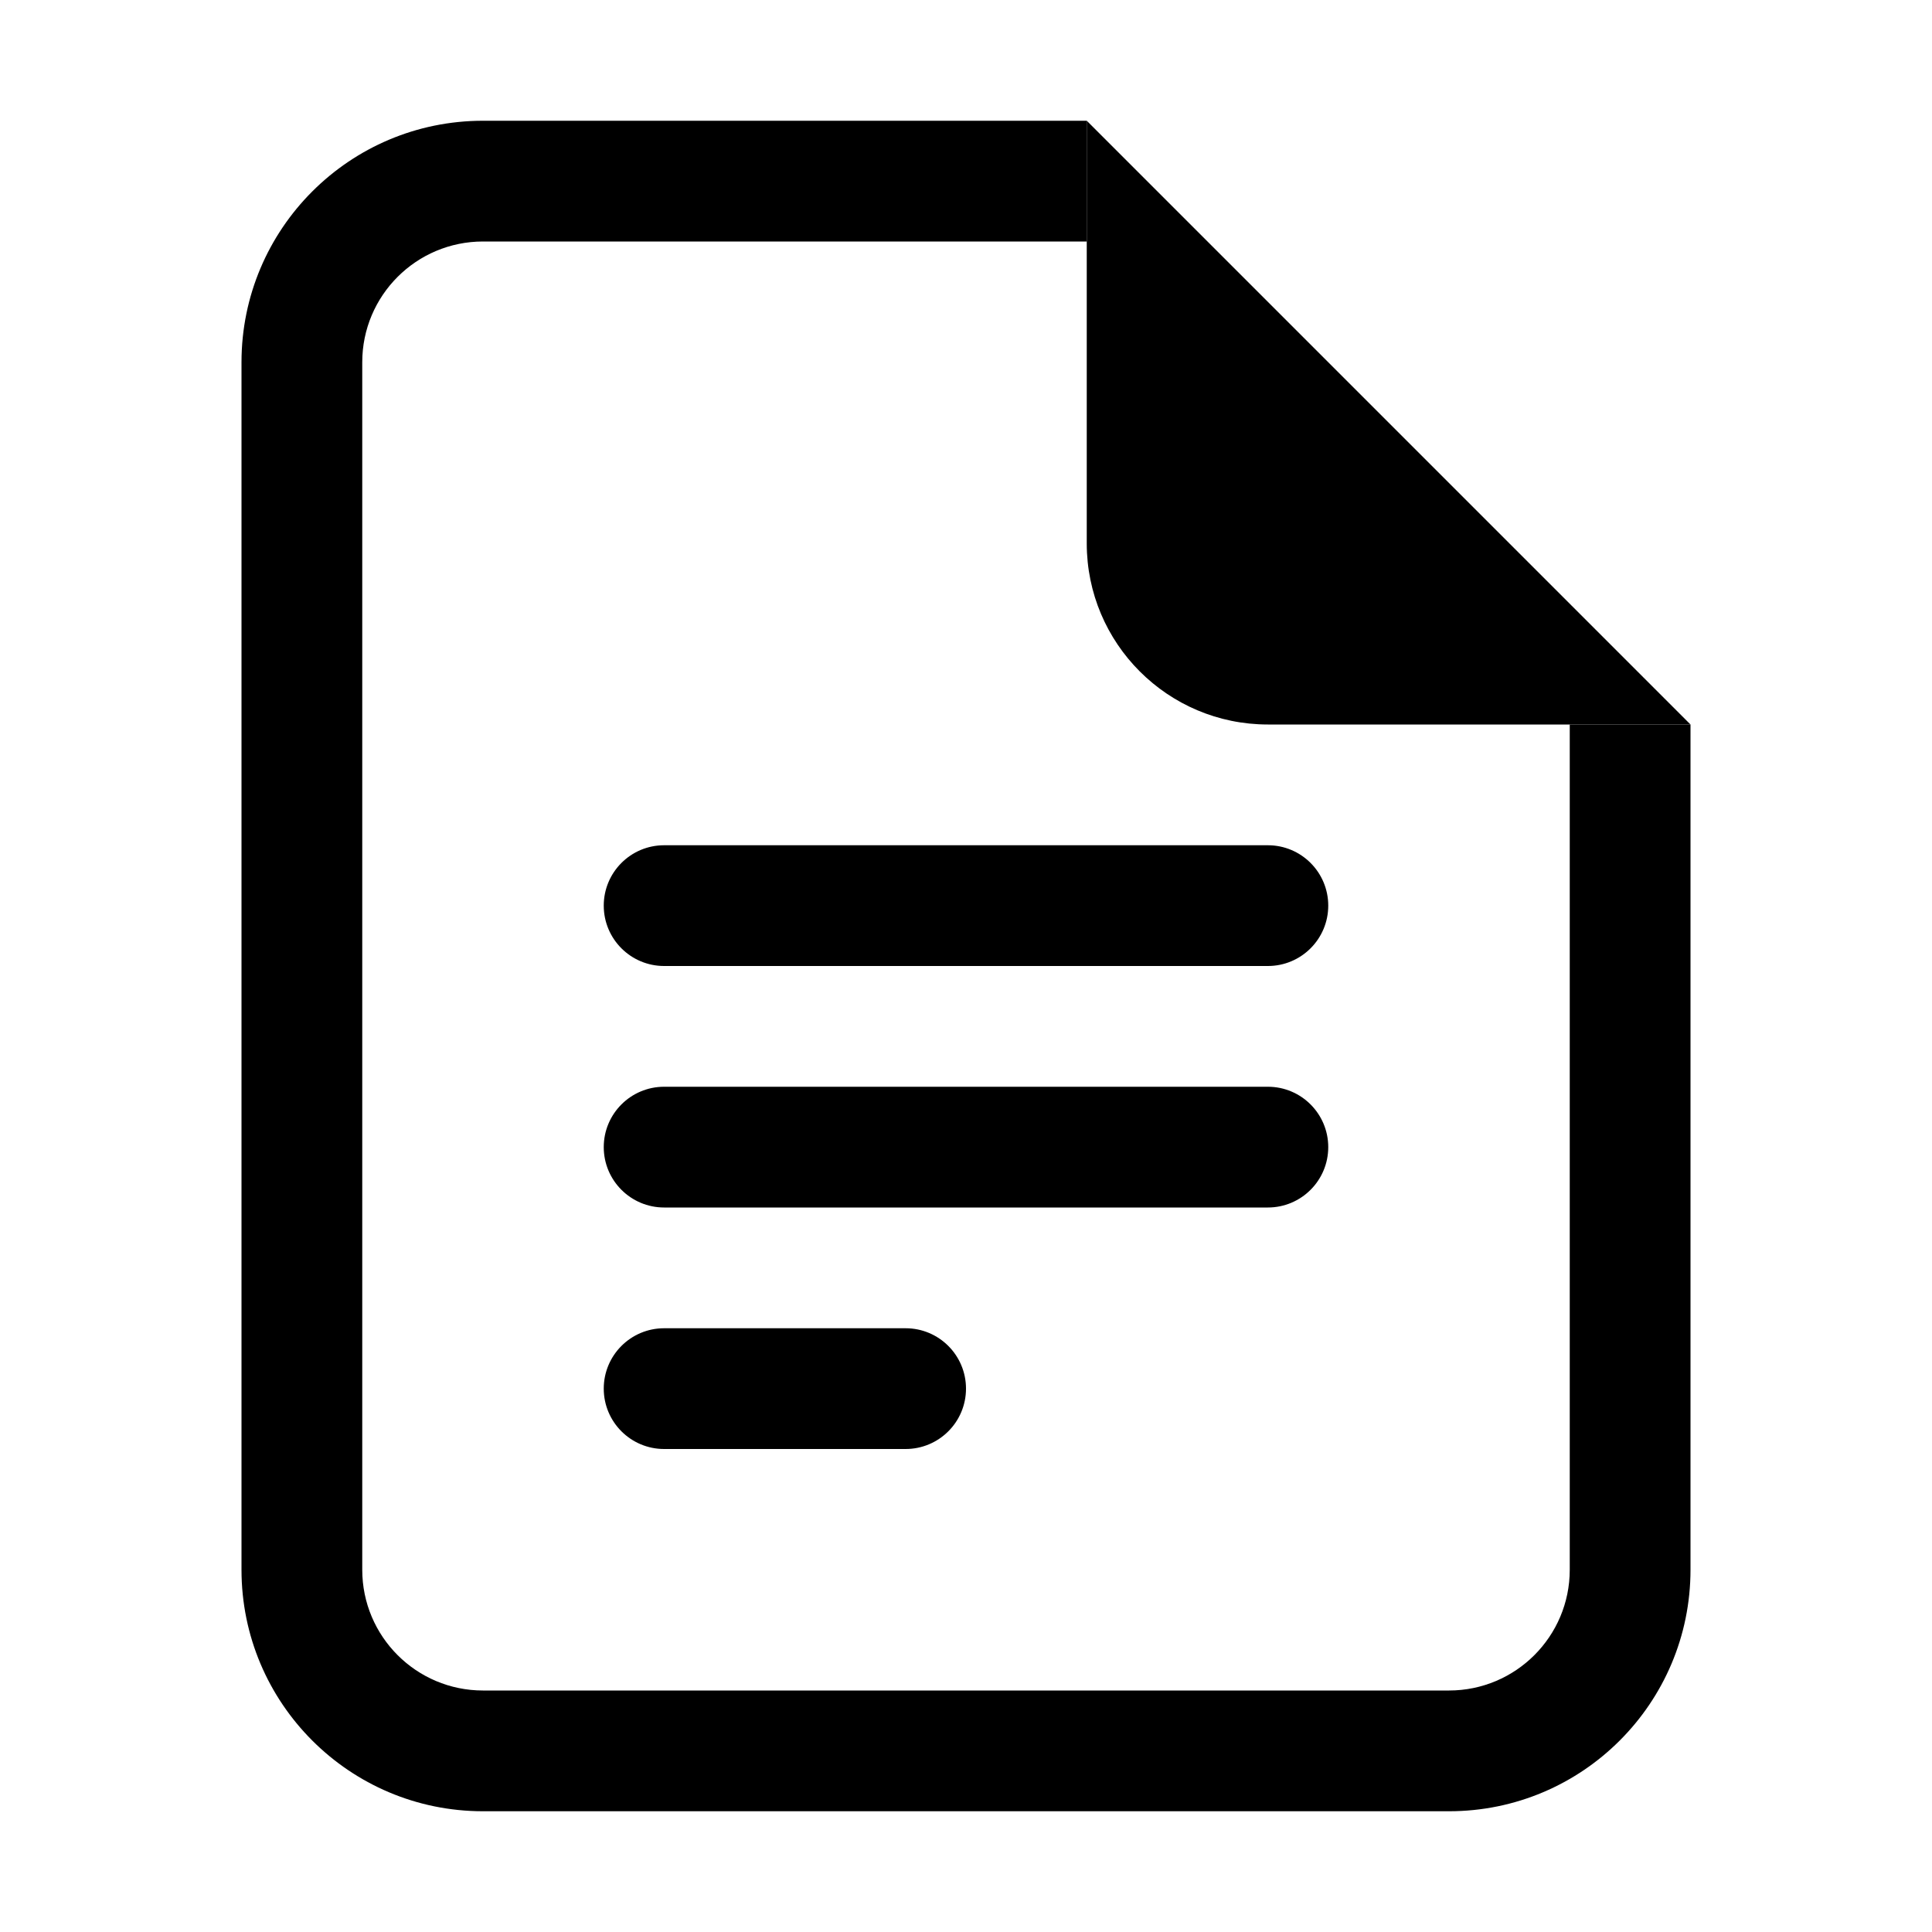
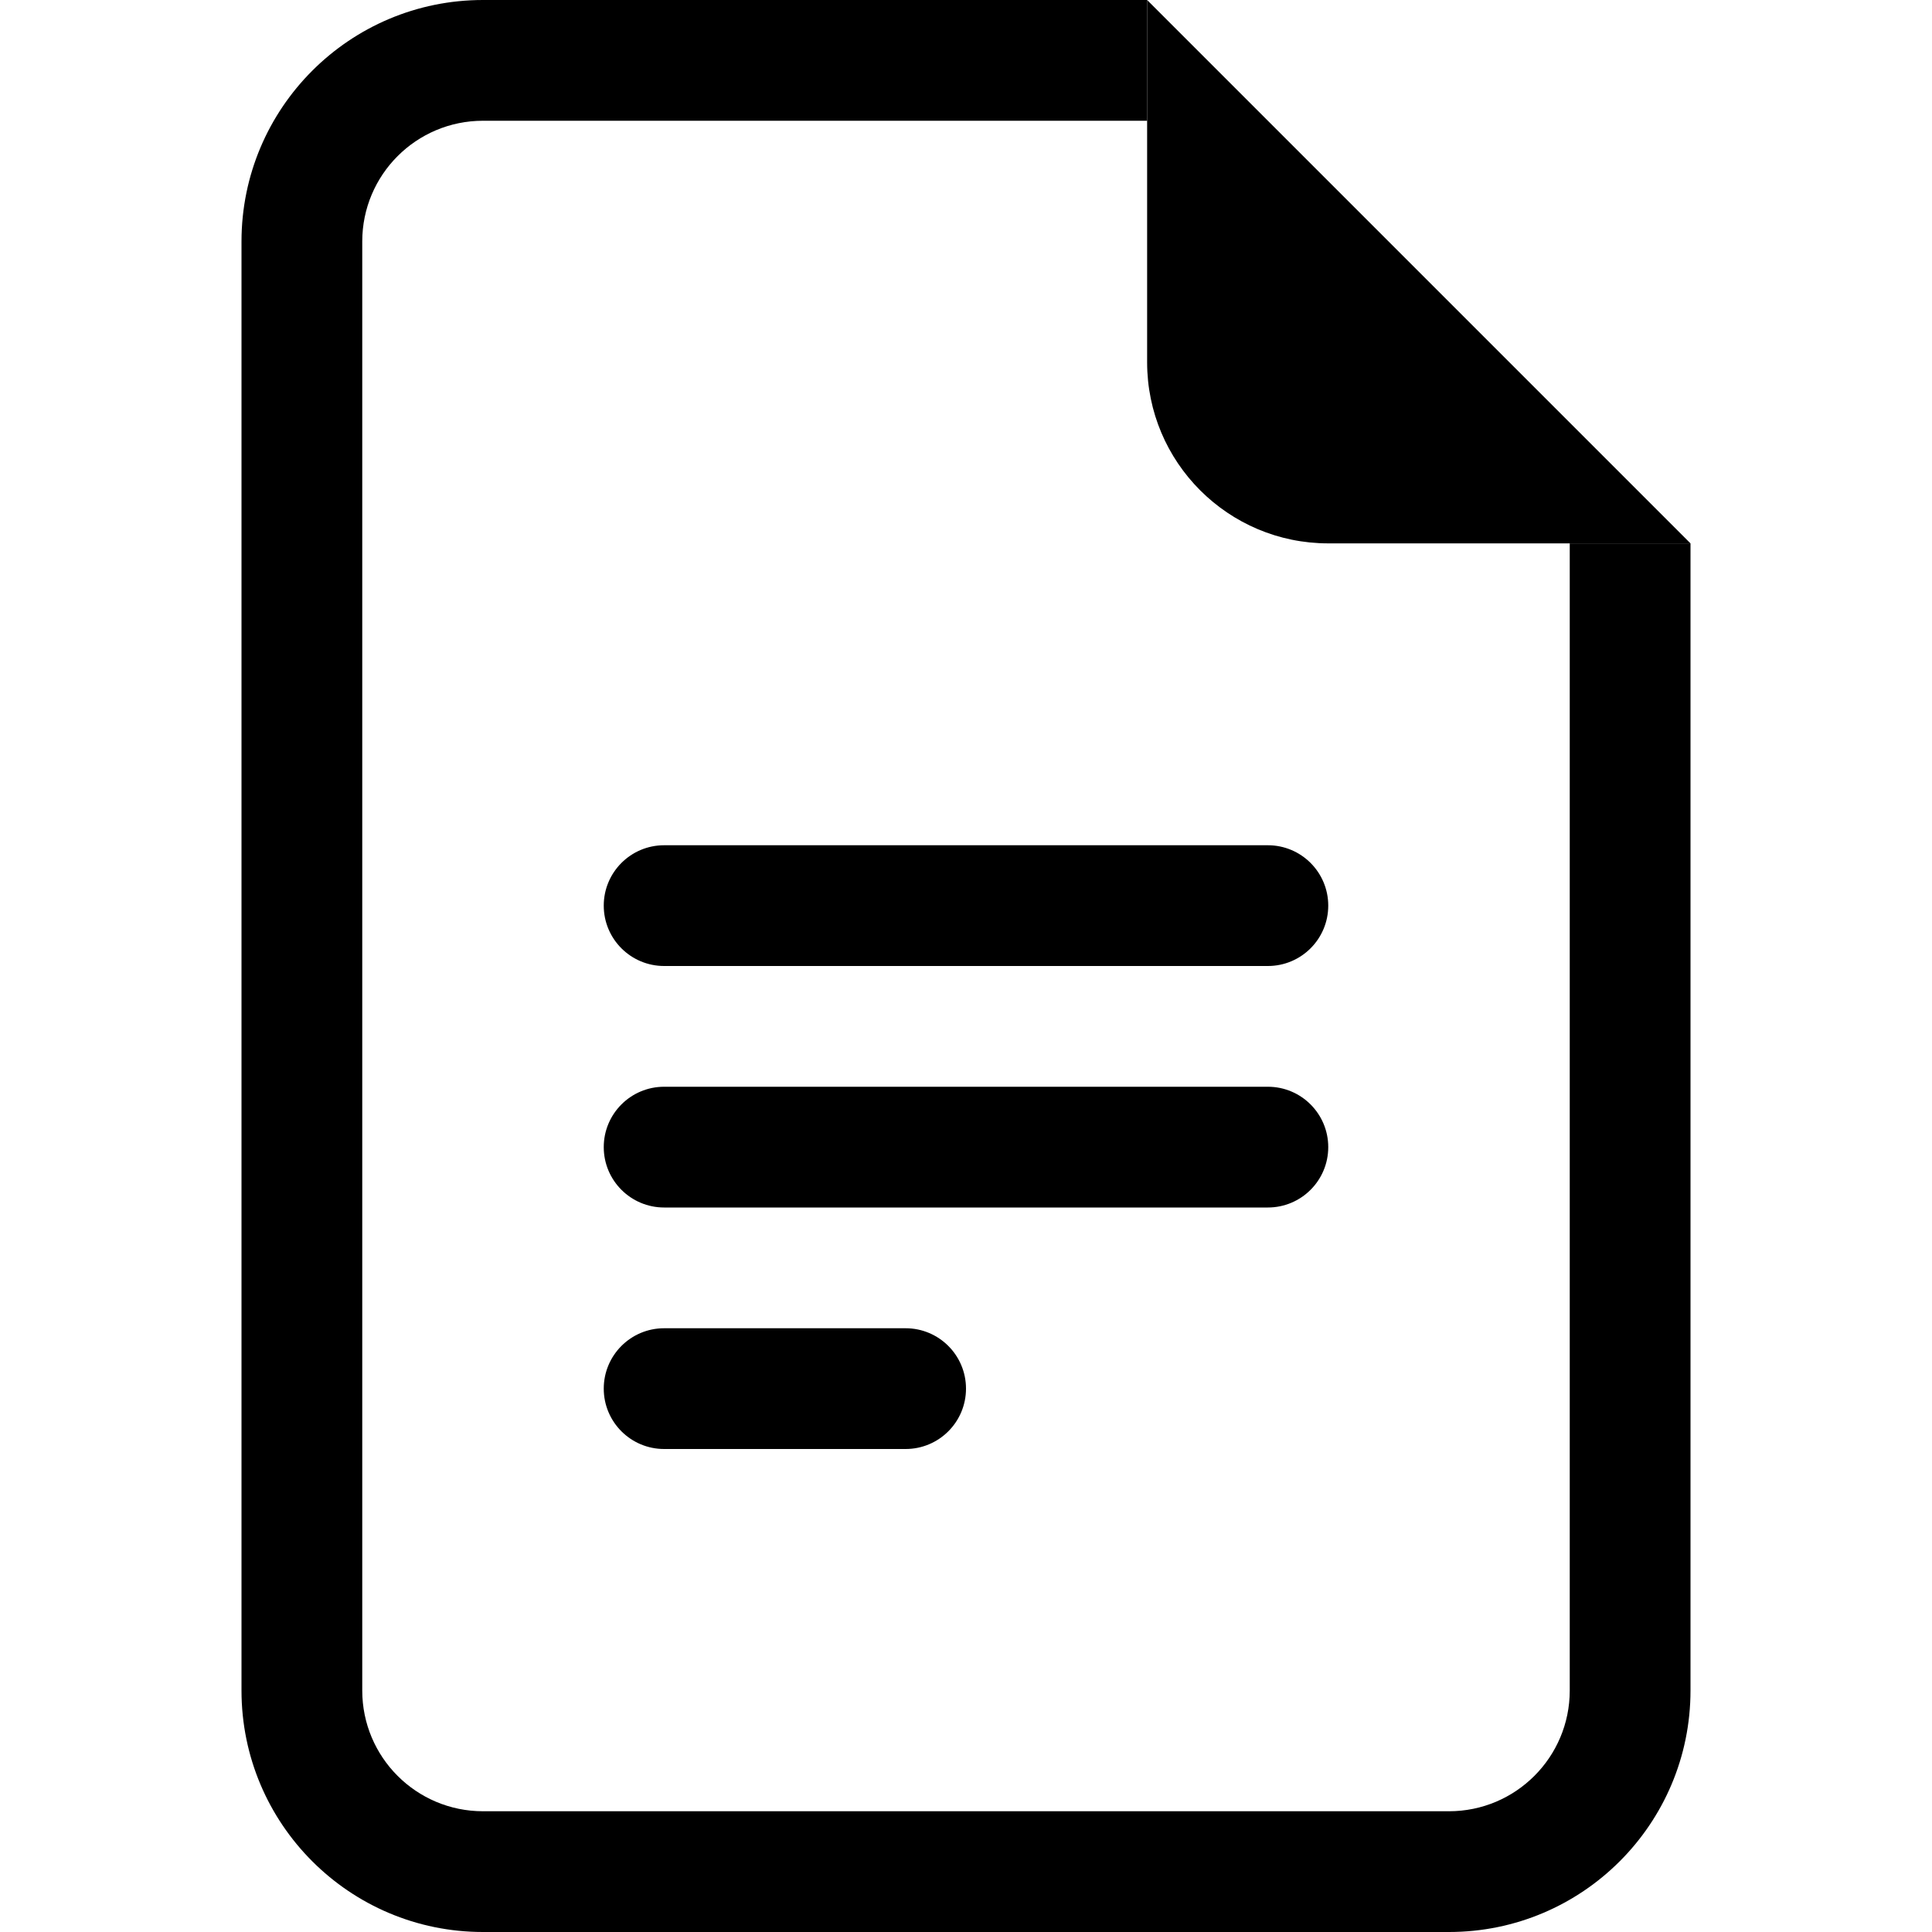
<svg xmlns="http://www.w3.org/2000/svg" width="1em" height="1em" viewBox="0 0 16 16" class="bi bi-file-earmark-text" fill="currentColor">
-   <path d="M4 1h5v1H4a1 1 0 0 0-1 1v10a1 1 0 0 0 1 1h8a1 1 0 0 0 1-1V6h1v7a2 2 0 0 1-2 2H4a2 2 0 0 1-2-2V3a2 2 0 0 1 2-2z" />
-   <path d="M9 4.5V1l5 5h-3.5A1.5 1.5 0 0 1 9 4.5z" />
+   <path d="M4 0h5.5v1H4a1 1 0 0 0-1 1v12a1 1 0 0 0 1 1h8a1 1 0 0 0 1-1V4.5h1V14a2 2 0 0 1-2 2H4a2 2 0 0 1-2-2V2a2 2 0 0 1 2-2z" />
+   <path d="M9.5 3V0L14 4.5h-3A1.5 1.5 0 0 1 9.5 3z" />
  <path fill-rule="evenodd" d="M5 11.5a.5.5 0 0 1 .5-.5h2a.5.5 0 0 1 0 1h-2a.5.5 0 0 1-.5-.5zm0-2a.5.5 0 0 1 .5-.5h5a.5.5 0 0 1 0 1h-5a.5.5 0 0 1-.5-.5zm0-2a.5.5 0 0 1 .5-.5h5a.5.5 0 0 1 0 1h-5a.5.5 0 0 1-.5-.5z" />
</svg>
